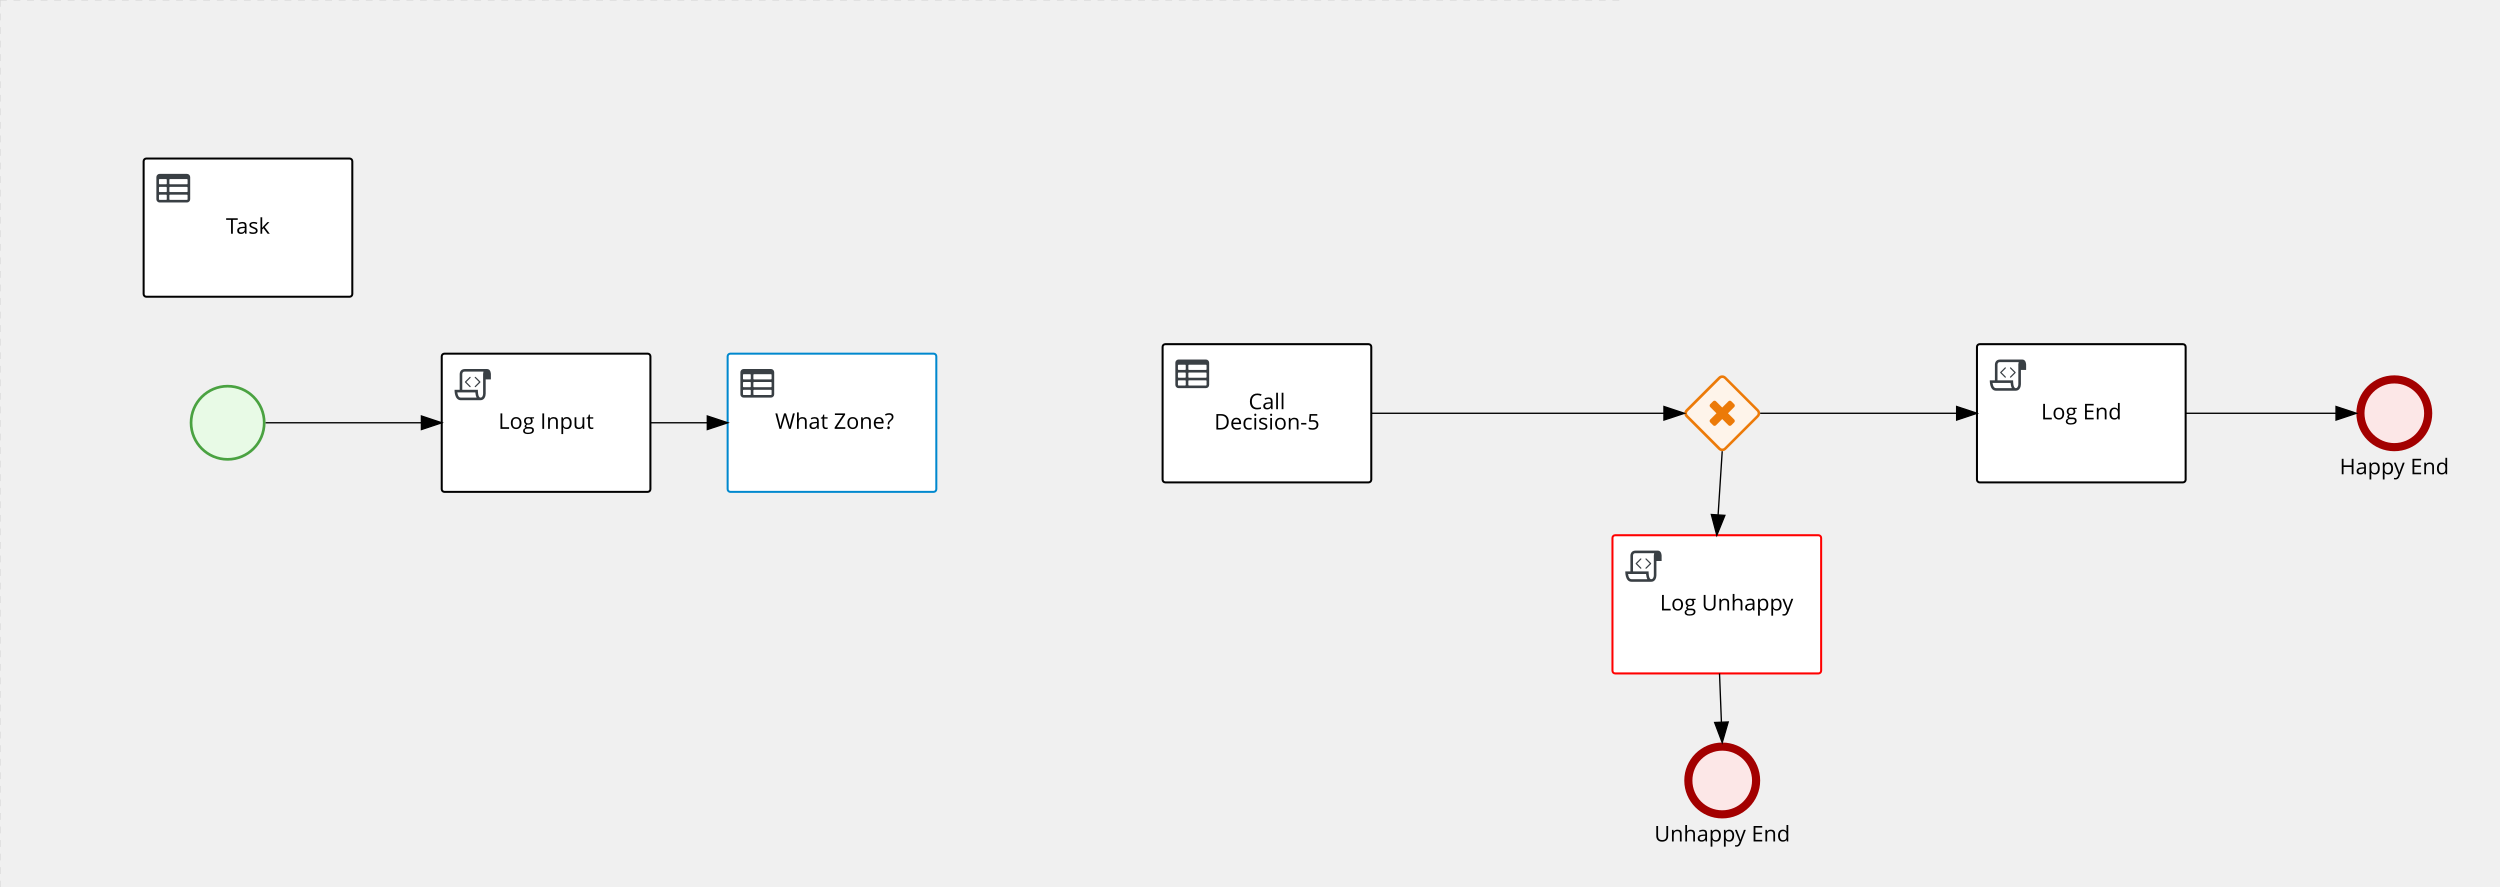
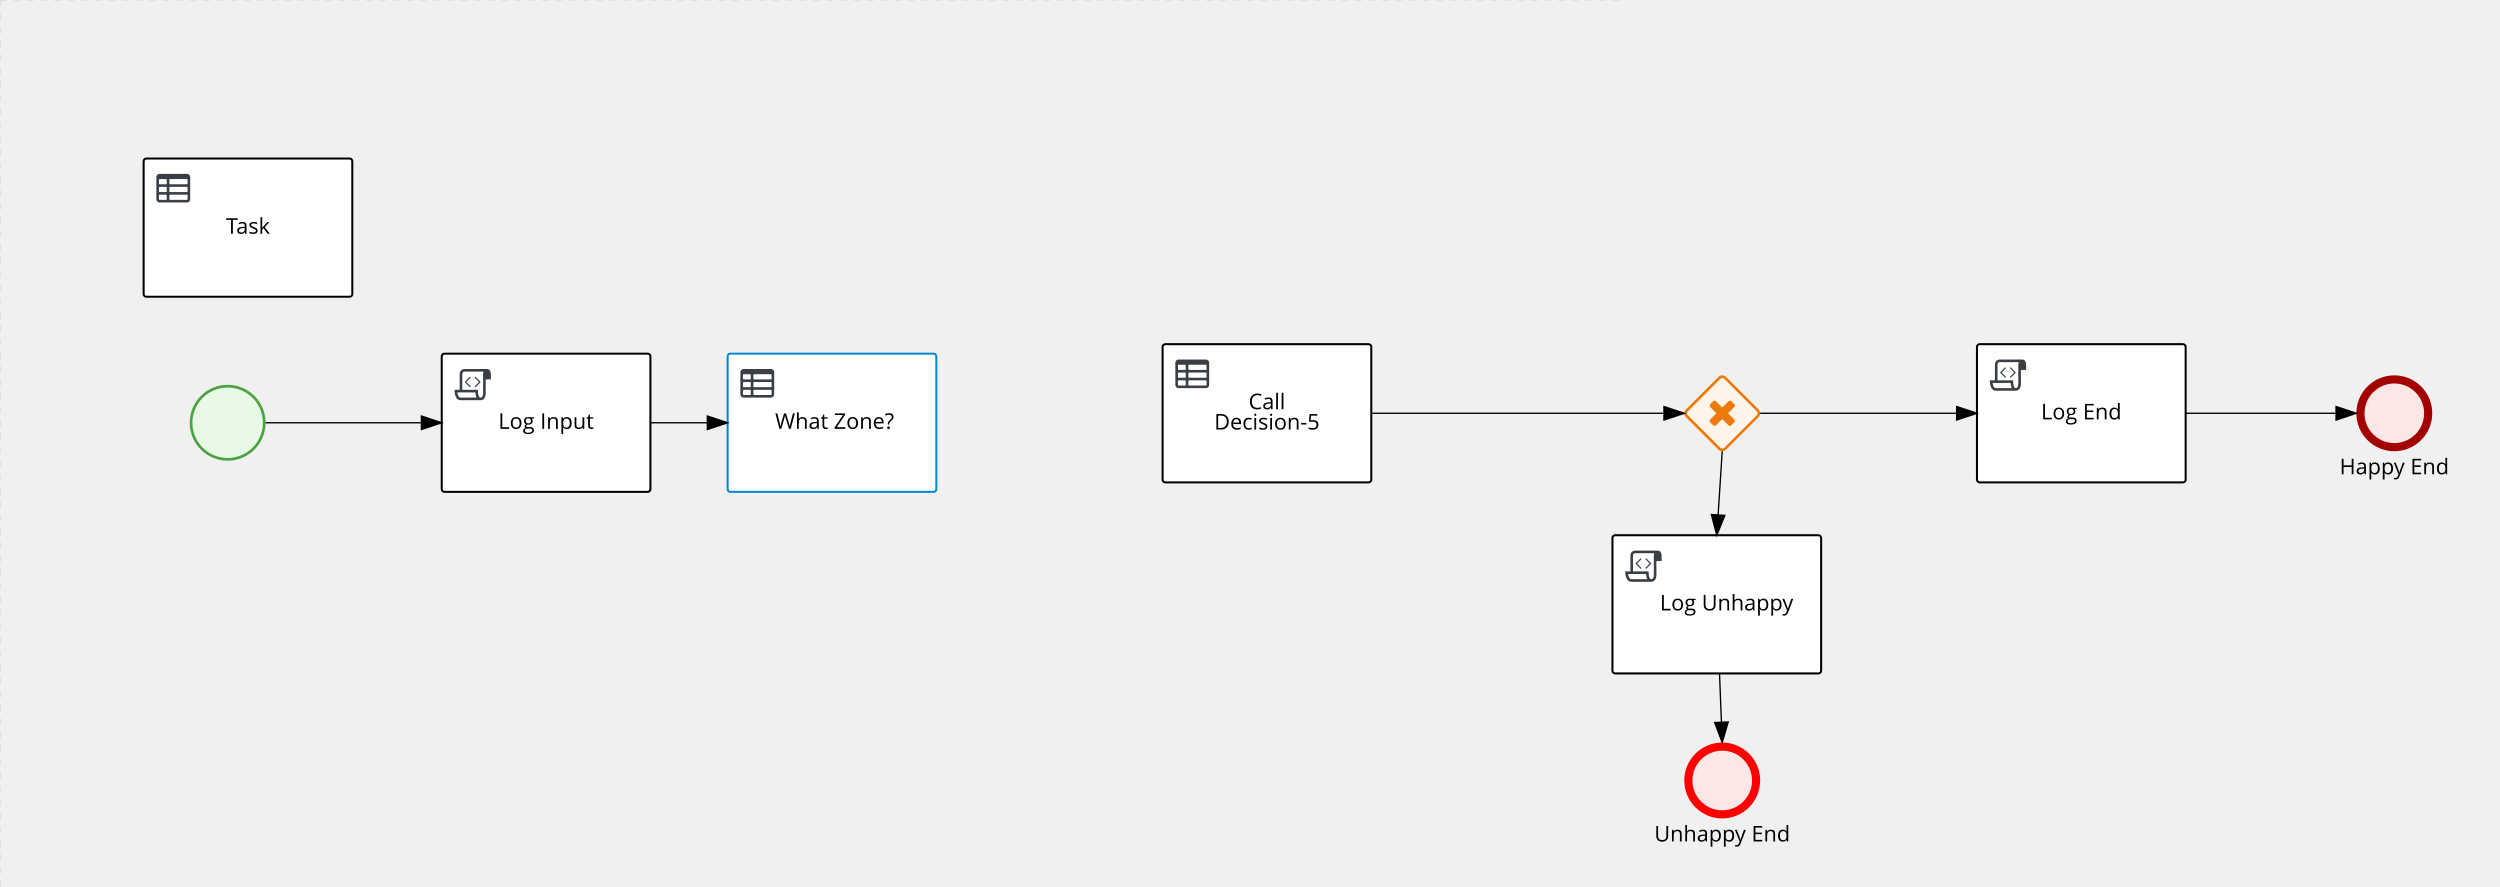
<svg xmlns="http://www.w3.org/2000/svg" version="1.1" width="1845" height="654" viewBox="0 0 1845 654">
  <defs />
  <g transform="matrix(1,0,0,1,0,0)">
    <g>
      <g>
        <g>
          <path fill="none" stroke="#d3d3d3" paint-order="fill stroke markers" d=" M 0 0 L 1200 0" stroke-miterlimit="10" stroke-opacity="0.8" stroke-dasharray="5" />
        </g>
        <g>
          <path fill="none" stroke="#d3d3d3" paint-order="fill stroke markers" d=" M 0 0 L 0 800" stroke-miterlimit="10" stroke-opacity="0.8" stroke-dasharray="5" />
        </g>
      </g>
      <g id="_93700CAE-5647-4085-86AF-FE9845B9C1BD" bpmn2nodeid="_93700CAE-5647-4085-86AF-FE9845B9C1BD" transform="matrix(1,0,0,1,140,284)">
        <g>
          <path fill="none" stroke="none" />
        </g>
        <g transform="matrix(0.125,0,0,0.125,0,0)">
          <g transform="matrix(1,0,0,1,0,0)">
            <path fill="#e8fae6" stroke="none" id="_93700CAE-5647-4085-86AF-FE9845B9C1BD?shapeType=BACKGROUND" paint-order="stroke fill markers" d=" M 0 0 M 444 224 C 444 263.9 434.2 300.8 414.4 334.5 C 394.7 368.2 368 394.9 334.4 414.5 C 300.8 434.1 263.9 444 224 444 C 184.1 444 147.2 434.2 113.5 414.4 C 79.8 394.7 53.1 368 33.5 334.4 C 13.9 300.8 4 263.9 4 224 C 4 184.1 13.8 147.2 33.6 113.5 C 53.4 79.8 80.1 53.1 113.6 33.5 C 147.1 13.9 184.1 4 224 4 C 263.9 4 300.8 13.8 334.5 33.6 C 368.2 53.4 394.9 80.1 414.5 113.6 C 434.1 147.1 444 184.1 444 224 Z" />
          </g>
          <g>
            <g transform="matrix(1,0,0,1,0,0)">
              <g transform="matrix(1,0,0,1,0,0)">
                <path fill="#4aa241" stroke="none" id="_93700CAE-5647-4085-86AF-FE9845B9C1BD?shapeType=BORDER&amp;renderType=FILL" paint-order="stroke fill markers" d=" M 0 0 M 224 0 C 100.3 0 0 100.3 0 224 C 0 347.7 100.3 448 224 448 C 347.7 448 448 347.7 448 224 C 448 100.3 347.7 0 224 0 Z M 0 0 M 224 432 C 109.1 432 16 338.9 16 224 C 16 109.1 109.1 16 224 16 C 338.9 16 432 109.1 432 224 C 432 338.9 338.9 432 224 432 Z" />
              </g>
            </g>
          </g>
        </g>
        <g transform="matrix(1,0,0,1,28,61)" />
      </g>
      <g transform="matrix(1,0,0,1,140,284)" />
      <g id="_9B677449-1033-462B-9C33-28BC755F0E68" bpmn2nodeid="_9B677449-1033-462B-9C33-28BC755F0E68" transform="matrix(1,0,0,1,326,261)">
        <g>
          <path fill="none" stroke="none" />
        </g>
        <g transform="matrix(1,0,0,1,0,0)">
          <path fill="#ffffff" stroke="none" id="_9B677449-1033-462B-9C33-28BC755F0E68?shapeType=BACKGROUND" paint-order="stroke fill markers" d=" M 2 0 L 152 0 L 152 0 A 2 2 0 0 1 154 2 L 154 100 L 154 100 A 2 2 0 0 1 152 102 L 2 102 L 2 102 A 2 2 0 0 1 0 100 L 0 2 L 0 2 A 2 2 0 0 1 2 0 Z" />
        </g>
        <g transform="matrix(1,0,0,1,0,0)">
          <path fill="none" stroke="rgb(0,0,0)" id="_9B677449-1033-462B-9C33-28BC755F0E68?shapeType=BORDER&amp;renderType=STROKE" paint-order="fill stroke markers" d=" M 2 0 L 152 0 L 152 0 A 2 2 0 0 1 154 2 L 154 100 L 154 100 A 2 2 0 0 1 152 102 L 2 102 L 2 102 A 2 2 0 0 1 0 100 L 0 2 L 0 2 A 2 2 0 0 1 2 0 Z" stroke-miterlimit="10" stroke-width="1.5" stroke-dasharray="" />
        </g>
        <g>
          <g transform="matrix(0.06,0,0,0.06,9.4,9.4)">
            <g transform="matrix(1,0,0,1,0,0)">
              <path fill="#393f44" stroke="none" id="_9B677449-1033-462B-9C33-28BC755F0E68undefined" paint-order="stroke fill markers" d=" M 0 0 M 197.3 130.2 C 194.4 127.3 189.6 127.3 186.7 130.2 L 130.2 186.7 C 127.3 189.6 127.3 194.4 130.2 197.3 L 186.7 253.8 C 188.1 255.3 190.1 256 192 256 C 193.9 256 195.9 255.3 197.3 253.7 C 200.2 250.8 200.2 246 197.3 243.1 L 146.2 192 L 197.3 140.8 C 200.2 137.9 200.2 133.1 197.3 130.2 Z" />
            </g>
            <g transform="matrix(1,0,0,1,0,0)">
              <path fill="#393f44" stroke="none" id="_9B677449-1033-462B-9C33-28BC755F0E68undefined" paint-order="stroke fill markers" d=" M 0 0 M 261.3 130.2 C 258.4 127.3 253.6 127.3 250.7 130.2 C 247.8 133.1 247.8 137.9 250.7 140.8 L 301.8 191.9 L 250.7 243 C 247.8 245.9 247.8 250.7 250.7 253.6 C 252.1 255.3 254.1 256 256 256 C 257.9 256 259.9 255.3 261.3 253.8 L 317.8 197.3 C 320.7 194.4 320.7 189.6 317.8 186.7 L 261.3 130.2 Z" />
            </g>
            <g transform="matrix(1,0,0,1,0,0)">
              <path fill="#393f44" stroke="none" id="_9B677449-1033-462B-9C33-28BC755F0E68undefined" paint-order="stroke fill markers" d=" M 0 0 M 400 32 C 400 32 152.8 32 128 32 C 62 32 64 96 64 96 L 64 288 L 1 288 C 1 288 -4 416 78 416 L 320 416 C 368 416 384 368 384 336 C 384 314.2 384 224.4 384 160 L 448 160 L 448 96 C 448 96 449 32 400 32 Z M 0 0 M 78 383.9 C 68.5 383.9 61.6 381.1 55.5 374.9 C 43.4 362.4 37.5 339.6 34.9 320 L 256.9 320 C 257.1 322.7 257.3 325.4 257.6 328.2 C 260 351.6 264.7 370.1 271.9 383.9 L 78 383.9 L 78 383.9 Z M 0 0 M 352 336 C 352 345.9 349.6 360.3 342.9 371 C 337.2 380.1 330.4 384 320 384 C 285 384 288 288 288 288 L 96 288 L 96 96 L 96 95.9 L 96 95.1 C 96 90.6 97.6 78.3 104.7 71.2 C 106.5 69.4 111.9 64 128 64 L 356.5 64 C 354.4 72.8 352.8 81.8 352.2 89.9 C 352.2 90.5 352.1 91.1 352.1 91.7 C 352.1 92 352.1 92.3 352.1 92.6 C 352 94.8 352 96 352 96 L 352 160 L 352 336 Z" />
            </g>
          </g>
        </g>
        <g transform="matrix(1,0,0,1,41.77734,43.5)">
          <text fill="#000000" stroke="none" font-family="Open Sans" font-size="12pt" font-style="normal" font-weight="normal" text-decoration="normal" x="35.223" y="12" text-anchor="middle" dominant-baseline="alphabetic">Log Input</text>
        </g>
      </g>
      <g id="_72AE1BC3-3924-4A8C-ACB0-83D288D16809" bpmn2nodeid="_72AE1BC3-3924-4A8C-ACB0-83D288D16809">
        <g>
          <path fill="none" stroke="rgb(0,0,0)" paint-order="fill stroke markers" d=" M 196 312 L 311 312" stroke-miterlimit="10" stroke-dasharray="" />
        </g>
        <g transform="matrix(1,0,0,1,196,312)" />
        <g transform="matrix(6.123233995736766e-17,1,-1,6.123233995736766e-17,326,307)">
          <path fill="rgb(0,0,0)" stroke="rgb(0,0,0)" paint-order="fill stroke markers" d=" M 10 15 L 0 15 L 5 0 Z" stroke-miterlimit="10" stroke-dasharray="" />
        </g>
        <g transform="matrix(1,0,0,1,196,302)" />
      </g>
      <g transform="matrix(1,0,0,1,326,261)" />
      <g id="_359DDCD5-8A01-4CE7-81F3-BF9B3347F7F9" bpmn2nodeid="_359DDCD5-8A01-4CE7-81F3-BF9B3347F7F9" transform="matrix(1,0,0,1,1739,277)">
        <g>
          <path fill="none" stroke="none" />
        </g>
        <g transform="matrix(0.125,0,0,0.125,0,0)">
          <g transform="matrix(1,0,0,1,0,0)">
            <path fill="#fce7e7" stroke="none" id="_359DDCD5-8A01-4CE7-81F3-BF9B3347F7F9?shapeType=BACKGROUND" paint-order="stroke fill markers" d=" M 0 0 M 444 224 C 444 263.9 434.2 300.8 414.4 334.5 C 394.7 368.2 368 394.9 334.4 414.5 C 300.8 434.1 263.9 444 224 444 C 184.1 444 147.2 434.2 113.5 414.4 C 79.8 394.7 53.1 368 33.5 334.4 C 13.9 300.8 4 263.9 4 224 C 4 184.1 13.8 147.2 33.6 113.5 C 53.4 79.8 80.1 53.1 113.6 33.5 C 147.1 13.9 184.1 4 224 4 C 263.9 4 300.8 13.8 334.5 33.6 C 368.2 53.4 394.9 80.1 414.5 113.6 C 434.1 147.1 444 184.1 444 224 Z" />
          </g>
          <g>
            <g transform="matrix(1,0,0,1,0,0)">
              <g transform="matrix(1,0,0,1,0,0)">
                <path fill="rgb(163,0,0)" stroke="none" id="_359DDCD5-8A01-4CE7-81F3-BF9B3347F7F9?shapeType=BORDER&amp;renderType=FILL" paint-order="stroke fill markers" d=" M 0 0 M 224 0 C 100.3 0 0 100.3 0 224 C 0 347.7 100.3 448 224 448 C 347.7 448 448 347.7 448 224 C 448 100.3 347.7 0 224 0 Z M 0 0 M 224 400 C 126.8 400 48 321.2 48 224 C 48 126.8 126.8 48 224 48 C 321.2 48 400 126.8 400 224 C 400 321.2 321.2 400 224 400 Z" />
              </g>
            </g>
          </g>
        </g>
        <g transform="matrix(1,0,0,1,-12.36719,61)">
          <text fill="#000000" stroke="none" font-family="Open Sans" font-size="12pt" font-style="normal" font-weight="normal" text-decoration="normal" x="40.367" y="12" text-anchor="middle" dominant-baseline="alphabetic">Happy End</text>
        </g>
      </g>
      <g id="_3DBEF099-F481-4569-90B3-A8BD26DF5AAA" bpmn2nodeid="_3DBEF099-F481-4569-90B3-A8BD26DF5AAA" transform="matrix(1,0,0,1,1190,395)">
        <g>
          <path fill="none" stroke="none" />
        </g>
        <g transform="matrix(1,0,0,1,0,0)">
          <path fill="#ffffff" stroke="none" id="_3DBEF099-F481-4569-90B3-A8BD26DF5AAA?shapeType=BACKGROUND" paint-order="stroke fill markers" d=" M 2 0 L 152 0 L 152 0 A 2 2 0 0 1 154 2 L 154 100 L 154 100 A 2 2 0 0 1 152 102 L 2 102 L 2 102 A 2 2 0 0 1 0 100 L 0 2 L 0 2 A 2 2 0 0 1 2 0 Z" />
        </g>
        <g transform="matrix(1,0,0,1,0,0)">
-           <path fill="none" stroke="rgb(255,0,0)" id="_3DBEF099-F481-4569-90B3-A8BD26DF5AAA?shapeType=BORDER&amp;renderType=STROKE" paint-order="fill stroke markers" d=" M 2 0 L 152 0 L 152 0 A 2 2 0 0 1 154 2 L 154 100 L 154 100 A 2 2 0 0 1 152 102 L 2 102 L 2 102 A 2 2 0 0 1 0 100 L 0 2 L 0 2 A 2 2 0 0 1 2 0 Z" stroke-miterlimit="10" stroke-width="1.5" stroke-dasharray="" />
+           <path fill="none" stroke="rgb(0,0,0)" id="_3DBEF099-F481-4569-90B3-A8BD26DF5AAA?shapeType=BORDER&amp;renderType=STROKE" paint-order="fill stroke markers" d=" M 2 0 L 152 0 L 152 0 A 2 2 0 0 1 154 2 L 154 100 L 154 100 A 2 2 0 0 1 152 102 L 2 102 L 2 102 A 2 2 0 0 1 0 100 L 0 2 L 0 2 A 2 2 0 0 1 2 0 Z" stroke-miterlimit="10" stroke-width="1.5" stroke-dasharray="" />
        </g>
        <g>
          <g transform="matrix(0.06,0,0,0.06,9.4,9.4)">
            <g transform="matrix(1,0,0,1,0,0)">
              <path fill="#393f44" stroke="none" id="_3DBEF099-F481-4569-90B3-A8BD26DF5AAAundefined" paint-order="stroke fill markers" d=" M 0 0 M 197.3 130.2 C 194.4 127.3 189.6 127.3 186.7 130.2 L 130.2 186.7 C 127.3 189.6 127.3 194.4 130.2 197.3 L 186.7 253.8 C 188.1 255.3 190.1 256 192 256 C 193.9 256 195.9 255.3 197.3 253.7 C 200.2 250.8 200.2 246 197.3 243.1 L 146.2 192 L 197.3 140.8 C 200.2 137.9 200.2 133.1 197.3 130.2 Z" />
            </g>
            <g transform="matrix(1,0,0,1,0,0)">
              <path fill="#393f44" stroke="none" id="_3DBEF099-F481-4569-90B3-A8BD26DF5AAAundefined" paint-order="stroke fill markers" d=" M 0 0 M 261.3 130.2 C 258.4 127.3 253.6 127.3 250.7 130.2 C 247.8 133.1 247.8 137.9 250.7 140.8 L 301.8 191.9 L 250.7 243 C 247.8 245.9 247.8 250.7 250.7 253.6 C 252.1 255.3 254.1 256 256 256 C 257.9 256 259.9 255.3 261.3 253.8 L 317.8 197.3 C 320.7 194.4 320.7 189.6 317.8 186.7 L 261.3 130.2 Z" />
            </g>
            <g transform="matrix(1,0,0,1,0,0)">
              <path fill="#393f44" stroke="none" id="_3DBEF099-F481-4569-90B3-A8BD26DF5AAAundefined" paint-order="stroke fill markers" d=" M 0 0 M 400 32 C 400 32 152.8 32 128 32 C 62 32 64 96 64 96 L 64 288 L 1 288 C 1 288 -4 416 78 416 L 320 416 C 368 416 384 368 384 336 C 384 314.2 384 224.4 384 160 L 448 160 L 448 96 C 448 96 449 32 400 32 Z M 0 0 M 78 383.9 C 68.5 383.9 61.6 381.1 55.5 374.9 C 43.4 362.4 37.5 339.6 34.9 320 L 256.9 320 C 257.1 322.7 257.3 325.4 257.6 328.2 C 260 351.6 264.7 370.1 271.9 383.9 L 78 383.9 L 78 383.9 Z M 0 0 M 352 336 C 352 345.9 349.6 360.3 342.9 371 C 337.2 380.1 330.4 384 320 384 C 285 384 288 288 288 288 L 96 288 L 96 96 L 96 95.9 L 96 95.1 C 96 90.6 97.6 78.3 104.7 71.2 C 106.5 69.4 111.9 64 128 64 L 356.5 64 C 354.4 72.8 352.8 81.8 352.2 89.9 C 352.2 90.5 352.1 91.1 352.1 91.7 C 352.1 92 352.1 92.3 352.1 92.6 C 352 94.8 352 96 352 96 L 352 160 L 352 336 Z" />
            </g>
          </g>
        </g>
        <g transform="matrix(1,0,0,1,35,43.5)">
          <text fill="#000000" stroke="none" font-family="Open Sans" font-size="12pt" font-style="normal" font-weight="normal" text-decoration="normal" x="49.215" y="12" text-anchor="middle" dominant-baseline="alphabetic">Log Unhappy</text>
        </g>
      </g>
      <g id="_4ADAFEA6-93C4-4257-9E59-18C8EA9050AC" bpmn2nodeid="_4ADAFEA6-93C4-4257-9E59-18C8EA9050AC" transform="matrix(1,0,0,1,1459,254)">
        <g>
          <path fill="none" stroke="none" />
        </g>
        <g transform="matrix(1,0,0,1,0,0)">
          <path fill="#ffffff" stroke="none" id="_4ADAFEA6-93C4-4257-9E59-18C8EA9050AC?shapeType=BACKGROUND" paint-order="stroke fill markers" d=" M 2 0 L 152 0 L 152 0 A 2 2 0 0 1 154 2 L 154 100 L 154 100 A 2 2 0 0 1 152 102 L 2 102 L 2 102 A 2 2 0 0 1 0 100 L 0 2 L 0 2 A 2 2 0 0 1 2 0 Z" />
        </g>
        <g transform="matrix(1,0,0,1,0,0)">
          <path fill="none" stroke="rgb(0,0,0)" id="_4ADAFEA6-93C4-4257-9E59-18C8EA9050AC?shapeType=BORDER&amp;renderType=STROKE" paint-order="fill stroke markers" d=" M 2 0 L 152 0 L 152 0 A 2 2 0 0 1 154 2 L 154 100 L 154 100 A 2 2 0 0 1 152 102 L 2 102 L 2 102 A 2 2 0 0 1 0 100 L 0 2 L 0 2 A 2 2 0 0 1 2 0 Z" stroke-miterlimit="10" stroke-width="1.5" stroke-dasharray="" />
        </g>
        <g>
          <g transform="matrix(0.06,0,0,0.06,9.4,9.4)">
            <g transform="matrix(1,0,0,1,0,0)">
              <path fill="#393f44" stroke="none" id="_4ADAFEA6-93C4-4257-9E59-18C8EA9050ACundefined" paint-order="stroke fill markers" d=" M 0 0 M 197.3 130.2 C 194.4 127.3 189.6 127.3 186.7 130.2 L 130.2 186.7 C 127.3 189.6 127.3 194.4 130.2 197.3 L 186.7 253.8 C 188.1 255.3 190.1 256 192 256 C 193.9 256 195.9 255.3 197.3 253.7 C 200.2 250.8 200.2 246 197.3 243.1 L 146.2 192 L 197.3 140.8 C 200.2 137.9 200.2 133.1 197.3 130.2 Z" />
            </g>
            <g transform="matrix(1,0,0,1,0,0)">
              <path fill="#393f44" stroke="none" id="_4ADAFEA6-93C4-4257-9E59-18C8EA9050ACundefined" paint-order="stroke fill markers" d=" M 0 0 M 261.3 130.2 C 258.4 127.3 253.6 127.3 250.7 130.2 C 247.8 133.1 247.8 137.9 250.7 140.8 L 301.8 191.9 L 250.7 243 C 247.8 245.9 247.8 250.7 250.7 253.6 C 252.1 255.3 254.1 256 256 256 C 257.9 256 259.9 255.3 261.3 253.8 L 317.8 197.3 C 320.7 194.4 320.7 189.6 317.8 186.7 L 261.3 130.2 Z" />
            </g>
            <g transform="matrix(1,0,0,1,0,0)">
              <path fill="#393f44" stroke="none" id="_4ADAFEA6-93C4-4257-9E59-18C8EA9050ACundefined" paint-order="stroke fill markers" d=" M 0 0 M 400 32 C 400 32 152.8 32 128 32 C 62 32 64 96 64 96 L 64 288 L 1 288 C 1 288 -4 416 78 416 L 320 416 C 368 416 384 368 384 336 C 384 314.2 384 224.4 384 160 L 448 160 L 448 96 C 448 96 449 32 400 32 Z M 0 0 M 78 383.9 C 68.5 383.9 61.6 381.1 55.5 374.9 C 43.4 362.4 37.5 339.6 34.9 320 L 256.9 320 C 257.1 322.7 257.3 325.4 257.6 328.2 C 260 351.6 264.7 370.1 271.9 383.9 L 78 383.9 L 78 383.9 Z M 0 0 M 352 336 C 352 345.9 349.6 360.3 342.9 371 C 337.2 380.1 330.4 384 320 384 C 285 384 288 288 288 288 L 96 288 L 96 96 L 96 95.9 L 96 95.1 C 96 90.6 97.6 78.3 104.7 71.2 C 106.5 69.4 111.9 64 128 64 L 356.5 64 C 354.4 72.8 352.8 81.8 352.2 89.9 C 352.2 90.5 352.1 91.1 352.1 91.7 C 352.1 92 352.1 92.3 352.1 92.6 C 352 94.8 352 96 352 96 L 352 160 L 352 336 Z" />
            </g>
          </g>
        </g>
        <g transform="matrix(1,0,0,1,47.29297,43.5)">
          <text fill="#000000" stroke="none" font-family="Open Sans" font-size="12pt" font-style="normal" font-weight="normal" text-decoration="normal" x="29.707" y="12" text-anchor="middle" dominant-baseline="alphabetic">Log End</text>
        </g>
      </g>
      <g id="_AAB6294E-763E-43F0-9D3C-98099BE3231C" bpmn2nodeid="_AAB6294E-763E-43F0-9D3C-98099BE3231C" transform="matrix(1,0,0,1,1243,277)">
        <g>
          <path fill="none" stroke="none" />
        </g>
        <g transform="matrix(0.125,0,0,0.125,0,0)">
          <g transform="matrix(1,0,0,1,0,0)">
            <path fill="#fef4ea" stroke="none" id="_AAB6294E-763E-43F0-9D3C-98099BE3231C?shapeType=BACKGROUND" paint-order="stroke fill markers" d=" M 0 0 M 224.4 4.3 C 216.4 4.3 208.4 7.3 202.3 13.4 L 13.5 202.2 C 1.3 214.4 1.3 234.2 13.5 246.4 L 202.2 435.1 C 208.3 441.2 216.4 444.2 224.3 444.2 C 232.2 444.2 240.3 441.2 246.4 435.1 L 435.1 246.4 C 447.3 234.2 447.3 214.4 435.1 202.2 L 246.5 13.4 C 240.4 7.3 232.4 4.3 224.4 4.3 L 224.4 4.3 Z" />
          </g>
          <g>
            <g transform="matrix(1,0,0,1,0,0)">
              <g transform="matrix(1,0,0,1,0,0)">
                <path fill="rgb(236,122,8)" stroke="none" id="_AAB6294E-763E-43F0-9D3C-98099BE3231C?shapeType=BORDER&amp;renderType=FILL" paint-order="stroke fill markers" d=" M 0 0 M 20.8 212.7 L 213.3 20.2 C 219.6 13.9 229.7 13.9 235.9 20.2 L 428.4 212.7 C 434.7 219 434.7 229.1 428.4 235.3 L 235.9 427.8 C 229.6 434.1 219.5 434.1 213.3 427.8 L 20.8 235.3 C 14.5 229.1 14.5 218.9 20.8 212.7 L 20.8 212.7 Z M 0 0 M 0 224 C 0 232.1 3.1 240.3 9.3 246.5 L 201.5 438.7 C 213.9 451.1 234.1 451.1 246.5 438.7 L 438.7 246.5 C 444.9 240.3 448 232.1 448 224 C 448 215.9 444.9 207.7 438.7 201.5 L 246.5 9.3 C 234.1 -3.1 213.9 -3.1 201.5 9.3 L 9.3 201.5 C 3.1 207.7 0 215.9 0 224 L 0 224 Z" />
              </g>
            </g>
          </g>
          <g>
            <g transform="matrix(1,0,0,1,0,0)">
              <g transform="matrix(1,0,0,1,0,0)">
                <path fill="#ec7a08" stroke="none" id="_AAB6294E-763E-43F0-9D3C-98099BE3231Cundefined" paint-order="stroke fill markers" d=" M 0 0 M 298.2 269.2 C 298.2 272.6 297.1 275.3 294.7 277.7 L 277.7 294.7 C 275.3 297.1 272.6 298.2 269.2 298.2 C 265.8 298.2 263.1 297.1 260.7 294.7 L 224 258 L 187.2 294.8 C 184.8 297.2 182.1 298.3 178.7 298.3 C 175.3 298.3 172.6 297.2 170.2 294.8 L 153.2 277.8 C 150.8 275.4 149.7 272.7 149.7 269.3 C 149.7 265.9 150.8 263.2 153.2 260.8 L 190 224 L 153.2 187.2 C 150.8 184.8 149.7 182 149.7 178.7 C 149.7 175.3 150.8 172.5 153.2 170.2 L 170.2 153.2 C 172.6 150.8 175.3 149.7 178.7 149.7 C 182.1 149.7 184.8 150.8 187.2 153.2 L 224 190 L 260.8 153.2 C 263.2 150.8 265.9 149.7 269.3 149.7 C 272.7 149.7 275.4 150.8 277.8 153.2 L 294.8 170.2 C 297.2 172.5 298.3 175.3 298.3 178.7 C 298.3 182 297.2 184.8 294.8 187.2 L 258 224 L 294.8 260.8 C 297.1 263.1 298.2 265.9 298.2 269.2 Z" />
              </g>
            </g>
          </g>
        </g>
        <g transform="matrix(1,0,0,1,28,61)" />
      </g>
      <g id="_9D39FA25-AEDB-455C-826C-04F22D2572B6" bpmn2nodeid="_9D39FA25-AEDB-455C-826C-04F22D2572B6" transform="matrix(1,0,0,1,1243,548)">
        <g>
          <path fill="none" stroke="none" />
        </g>
        <g transform="matrix(0.125,0,0,0.125,0,0)">
          <g transform="matrix(1,0,0,1,0,0)">
            <path fill="#fce7e7" stroke="none" id="_9D39FA25-AEDB-455C-826C-04F22D2572B6?shapeType=BACKGROUND" paint-order="stroke fill markers" d=" M 0 0 M 444 224 C 444 263.9 434.2 300.8 414.4 334.5 C 394.7 368.2 368 394.9 334.4 414.5 C 300.8 434.1 263.9 444 224 444 C 184.1 444 147.2 434.2 113.5 414.4 C 79.8 394.7 53.1 368 33.5 334.4 C 13.9 300.8 4 263.9 4 224 C 4 184.1 13.8 147.2 33.6 113.5 C 53.4 79.8 80.1 53.1 113.6 33.5 C 147.1 13.9 184.1 4 224 4 C 263.9 4 300.8 13.8 334.5 33.6 C 368.2 53.4 394.9 80.1 414.5 113.6 C 434.1 147.1 444 184.1 444 224 Z" />
          </g>
          <g>
            <g transform="matrix(1,0,0,1,0,0)">
              <g transform="matrix(1,0,0,1,0,0)">
-                 <path fill="rgb(163,0,0)" stroke="none" id="_9D39FA25-AEDB-455C-826C-04F22D2572B6?shapeType=BORDER&amp;renderType=FILL" paint-order="stroke fill markers" d=" M 0 0 M 224 0 C 100.3 0 0 100.3 0 224 C 0 347.7 100.3 448 224 448 C 347.7 448 448 347.7 448 224 C 448 100.3 347.7 0 224 0 Z M 0 0 M 224 400 C 126.8 400 48 321.2 48 224 C 48 126.8 126.8 48 224 48 C 321.2 48 400 126.8 400 224 C 400 321.2 321.2 400 224 400 Z" />
+                 <path fill="rgb(255,0,0)" stroke="none" id="_9D39FA25-AEDB-455C-826C-04F22D2572B6?shapeType=BORDER&amp;renderType=FILL" paint-order="stroke fill markers" d=" M 0 0 M 224 0 C 100.3 0 0 100.3 0 224 C 0 347.7 100.3 448 224 448 C 347.7 448 448 347.7 448 224 C 448 100.3 347.7 0 224 0 Z M 0 0 M 224 400 C 126.8 400 48 321.2 48 224 C 48 126.8 126.8 48 224 48 C 321.2 48 400 126.8 400 224 C 400 321.2 321.2 400 224 400 Z" />
              </g>
            </g>
          </g>
        </g>
        <g transform="matrix(1,0,0,1,-22.10938,61)">
          <text fill="#000000" stroke="none" font-family="Open Sans" font-size="12pt" font-style="normal" font-weight="normal" text-decoration="normal" x="50.109" y="12" text-anchor="middle" dominant-baseline="alphabetic">Unhappy End</text>
        </g>
      </g>
      <g id="_5762F322-C2F3-497D-90AC-39C4BEF3CD28" bpmn2nodeid="_5762F322-C2F3-497D-90AC-39C4BEF3CD28" transform="matrix(1,0,0,1,858,254)">
        <g>
          <path fill="none" stroke="none" />
        </g>
        <g transform="matrix(1,0,0,1,0,0)">
          <path fill="#ffffff" stroke="none" id="_5762F322-C2F3-497D-90AC-39C4BEF3CD28?shapeType=BACKGROUND" paint-order="stroke fill markers" d=" M 2 0 L 152 0 L 152 0 A 2 2 0 0 1 154 2 L 154 100 L 154 100 A 2 2 0 0 1 152 102 L 2 102 L 2 102 A 2 2 0 0 1 0 100 L 0 2 L 0 2 A 2 2 0 0 1 2 0 Z" />
        </g>
        <g transform="matrix(1,0,0,1,0,0)">
          <path fill="none" stroke="rgb(0,0,0)" id="_5762F322-C2F3-497D-90AC-39C4BEF3CD28?shapeType=BORDER&amp;renderType=STROKE" paint-order="fill stroke markers" d=" M 2 0 L 152 0 L 152 0 A 2 2 0 0 1 154 2 L 154 100 L 154 100 A 2 2 0 0 1 152 102 L 2 102 L 2 102 A 2 2 0 0 1 0 100 L 0 2 L 0 2 A 2 2 0 0 1 2 0 Z" stroke-miterlimit="10" stroke-width="1.5" stroke-dasharray="" />
        </g>
        <g>
          <g transform="matrix(0.06,0,0,0.06,9.4,9.4)">
            <g transform="matrix(1,0,0,1,0,0)">
              <path fill="#393f44" stroke="none" id="_5762F322-C2F3-497D-90AC-39C4BEF3CD28undefined" paint-order="stroke fill markers" d=" M 0 0 M 128 344 L 128 296 C 128 293.7 127.2 291.8 125.8 290.2 C 124.4 288.6 122.4 288 120 288 L 40 288 C 37.7 288 35.8 288.8 34.2 290.2 C 32.6 291.6 32 293.7 32 296 L 32 344 C 32 346.3 32.8 348.2 34.2 349.8 C 35.6 351.4 37.6 352 40 352 L 120 352 C 122.3 352 124.2 351.2 125.8 349.8 C 127.4 348.4 128 346.3 128 344 Z M 0 0 M 128 248 L 128 200 C 128 197.7 127.2 195.8 125.8 194.2 C 124.4 192.6 122.4 192 120 192 L 40 192 C 37.7 192 35.8 192.8 34.2 194.2 C 32.6 195.6 32 197.7 32 200 L 32 248 C 32 250.3 32.8 252.2 34.2 253.8 C 35.6 255.4 37.6 256 40 256 L 120 256 C 122.3 256 124.2 255.2 125.8 253.8 C 127.4 252.4 128 250.3 128 248 Z M 0 0 M 376 352 C 378.3 352 380.2 351.2 381.8 349.8 C 383.4 348.4 384 346.4 384 344 L 384 296 C 384 293.7 383.2 291.8 381.8 290.2 C 380.4 288.6 378.4 288 376 288 L 168 288 C 165.7 288 163.8 288.8 162.2 290.2 C 160.6 291.6 160 293.6 160 296 L 160 344 C 160 346.3 160.8 348.2 162.2 349.8 C 163.6 351.4 165.6 352 168 352 L 376 352 Z M 0 0 M 128 152 L 128 104 C 128 101.7 127.2 99.8 125.8 98.2 C 124.4 96.6 122.3 96 120 96 L 40 96 C 37.7 96 35.8 96.8 34.2 98.2 C 32.6 99.6 32 101.7 32 104 L 32 152 C 32 154.3 32.8 156.2 34.2 157.8 C 35.6 159.4 37.6 160 40 160 L 120 160 C 122.3 160 124.2 159.2 125.8 157.8 C 127.4 156.4 128 154.3 128 152 Z M 0 0 M 376 256 C 378.3 256 380.2 255.2 381.8 253.8 C 383.4 252.4 384 250.4 384 248 L 384 200 C 384 197.7 383.2 195.8 381.8 194.2 C 380.4 192.6 378.4 192 376 192 L 168 192 C 165.7 192 163.8 192.8 162.2 194.2 C 160.6 195.6 160 197.6 160 200 L 160 248 C 160 250.3 160.8 252.2 162.2 253.8 C 163.6 255.4 165.6 256 168 256 L 376 256 Z M 0 0 M 376 160 C 378.3 160 380.2 159.2 381.8 157.8 C 383.4 156.4 384 154.4 384 152 L 384 104 C 384 101.7 383.2 99.8 381.8 98.2 C 380.4 96.6 378.3 96 376 96 L 168 96 C 165.7 96 163.8 96.8 162.2 98.2 C 160.6 99.6 160 101.6 160 104 L 160 152 C 160 154.3 160.8 156.2 162.2 157.8 C 163.6 159.4 165.6 160 168 160 L 376 160 Z M 0 0 M 416 72 L 416 344 C 416 355 412.1 364.4 404.2 372.2 C 396.3 380 387 384 376 384 L 40 384 C 29 384 19.6 380.1 11.8 372.2 C 4 364.3 0 355 0 344 L 0 72 C 0 61 3.9 51.6 11.8 43.8 C 19.7 36 29 32 40 32 L 376 32 C 387 32 396.4 35.9 404.2 43.8 C 412 51.7 416 61 416 72 Z" />
            </g>
          </g>
        </g>
        <g transform="matrix(1,0,0,1,38.11719,36)">
          <text fill="#000000" stroke="none" font-family="Open Sans" font-size="12pt" font-style="normal" font-weight="normal" text-decoration="normal" x="38.883" y="12" text-anchor="middle" dominant-baseline="alphabetic">     Call       </text>
          <text fill="#000000" stroke="none" font-family="Open Sans" font-size="12pt" font-style="normal" font-weight="normal" text-decoration="normal" x="38.883" y="27" text-anchor="middle" dominant-baseline="alphabetic">Decision-5</text>
        </g>
      </g>
      <g id="_1B5E6690-10DE-483D-A5B8-4F411532C177" bpmn2nodeid="_1B5E6690-10DE-483D-A5B8-4F411532C177" transform="matrix(1,0,0,1,0,0)">
        <g>
          <path fill="none" stroke="rgb(0,0,0)" paint-order="fill stroke markers" d=" M 1613 305 L 1724 305" stroke-miterlimit="10" stroke-dasharray="" />
        </g>
        <g transform="matrix(1,0,0,1,1613,305)" />
        <g transform="matrix(6.123233995736766e-17,1,-1,6.123233995736766e-17,1739,300)">
          <path fill="rgb(0,0,0)" stroke="rgb(0,0,0)" paint-order="fill stroke markers" d=" M 10 15 L 0 15 L 5 0 Z" stroke-miterlimit="10" stroke-dasharray="" />
        </g>
        <g transform="matrix(1,0,0,1,1613,295)" />
      </g>
      <g id="_D659193C-9DAA-4818-B31A-8B816136AA57" bpmn2nodeid="_D659193C-9DAA-4818-B31A-8B816136AA57" transform="matrix(1,0,0,1,0,0)">
        <g>
          <path fill="none" stroke="rgb(0,0,0)" paint-order="fill stroke markers" d=" M 1299 305 L 1444 305" stroke-miterlimit="10" stroke-dasharray="" />
        </g>
        <g transform="matrix(1,0,0,1,1299,305)" />
        <g transform="matrix(6.123233995736766e-17,1,-1,6.123233995736766e-17,1459,300)">
          <path fill="rgb(0,0,0)" stroke="rgb(0,0,0)" paint-order="fill stroke markers" d=" M 10 15 L 0 15 L 5 0 Z" stroke-miterlimit="10" stroke-dasharray="" />
        </g>
        <g transform="matrix(1,0,0,1,1299,295)" />
      </g>
      <g id="_6F2C35E0-2911-46CC-A4B1-C23848C526F5" bpmn2nodeid="_6F2C35E0-2911-46CC-A4B1-C23848C526F5" transform="matrix(1,0,0,1,0,0)">
        <g>
          <path fill="none" stroke="rgb(0,0,0)" paint-order="fill stroke markers" d=" M 1271 333 L 1267.966 380.031" stroke-miterlimit="10" stroke-dasharray="" />
        </g>
        <g transform="matrix(1,0,0,1,1271,333)" />
        <g transform="matrix(-0.9979253,-0.06438228,0.06438228,-0.9979253,1271.99,395.3219)">
          <path fill="rgb(0,0,0)" stroke="rgb(0,0,0)" paint-order="fill stroke markers" d=" M 10 15 L 0 15 L 5 0 Z" stroke-miterlimit="10" stroke-dasharray="" />
        </g>
        <g transform="matrix(1,0,0,1,1276.979,363.3562)" />
      </g>
      <g id="_EB36024B-48F6-4F4A-96E2-F1BD31C583F2" bpmn2nodeid="_EB36024B-48F6-4F4A-96E2-F1BD31C583F2" transform="matrix(1,0,0,1,0,0)">
        <g>
          <path fill="none" stroke="rgb(0,0,0)" paint-order="fill stroke markers" d=" M 1269 497 L 1270.412 533.012" stroke-miterlimit="10" stroke-dasharray="" />
        </g>
        <g transform="matrix(1,0,0,1,1269,497)" />
        <g transform="matrix(-0.999232,0.03918557,-0.03918557,-0.999232,1275.996,547.8041)">
          <path fill="rgb(0,0,0)" stroke="rgb(0,0,0)" paint-order="fill stroke markers" d=" M 10 15 L 0 15 L 5 0 Z" stroke-miterlimit="10" stroke-dasharray="" />
        </g>
        <g transform="matrix(1,0,0,1,1278.992,522.1081)" />
      </g>
      <g id="_B9CAD14A-985D-4DC2-87A7-2E26BC1F0406" bpmn2nodeid="_B9CAD14A-985D-4DC2-87A7-2E26BC1F0406" transform="matrix(1,0,0,1,0,0)">
        <g>
          <path fill="none" stroke="rgb(0,0,0)" paint-order="fill stroke markers" d=" M 1012 305 L 1228 305" stroke-miterlimit="10" stroke-dasharray="" />
        </g>
        <g transform="matrix(1,0,0,1,1012,305)" />
        <g transform="matrix(6.123233995736766e-17,1,-1,6.123233995736766e-17,1243,300)">
          <path fill="rgb(0,0,0)" stroke="rgb(0,0,0)" paint-order="fill stroke markers" d=" M 10 15 L 0 15 L 5 0 Z" stroke-miterlimit="10" stroke-dasharray="" />
        </g>
        <g transform="matrix(1,0,0,1,1027.5,295)" />
      </g>
      <g transform="matrix(1,0,0,1,1739,277)" />
      <g transform="matrix(1,0,0,1,1190,395)" />
      <g transform="matrix(1,0,0,1,1459,254)" />
      <g transform="matrix(1,0,0,1,1243,277)" />
      <g transform="matrix(1,0,0,1,1243,548)" />
      <g transform="matrix(1,0,0,1,858,254)" />
      <g id="_AF77981F-EDA1-44F5-9B8D-6BA242078A57" bpmn2nodeid="_AF77981F-EDA1-44F5-9B8D-6BA242078A57" transform="matrix(1,0,0,1,106,117)">
        <g>
          <path fill="none" stroke="none" />
        </g>
        <g transform="matrix(1,0,0,1,0,0)">
          <path fill="#ffffff" stroke="none" id="_AF77981F-EDA1-44F5-9B8D-6BA242078A57?shapeType=BACKGROUND" paint-order="stroke fill markers" d=" M 2 0 L 152 0 L 152 0 A 2 2 0 0 1 154 2 L 154 100 L 154 100 A 2 2 0 0 1 152 102 L 2 102 L 2 102 A 2 2 0 0 1 0 100 L 0 2 L 0 2 A 2 2 0 0 1 2 0 Z" />
        </g>
        <g transform="matrix(1,0,0,1,0,0)">
          <path fill="none" stroke="rgb(0,0,0)" id="_AF77981F-EDA1-44F5-9B8D-6BA242078A57?shapeType=BORDER&amp;renderType=STROKE" paint-order="fill stroke markers" d=" M 2 0 L 152 0 L 152 0 A 2 2 0 0 1 154 2 L 154 100 L 154 100 A 2 2 0 0 1 152 102 L 2 102 L 2 102 A 2 2 0 0 1 0 100 L 0 2 L 0 2 A 2 2 0 0 1 2 0 Z" stroke-miterlimit="10" stroke-width="1.5" stroke-dasharray="" />
        </g>
        <g>
          <g transform="matrix(0.06,0,0,0.06,9.4,9.4)">
            <g transform="matrix(1,0,0,1,0,0)">
              <path fill="#393f44" stroke="none" id="_AF77981F-EDA1-44F5-9B8D-6BA242078A57undefined" paint-order="stroke fill markers" d=" M 0 0 M 128 344 L 128 296 C 128 293.7 127.2 291.8 125.8 290.2 C 124.4 288.6 122.4 288 120 288 L 40 288 C 37.7 288 35.8 288.8 34.2 290.2 C 32.6 291.6 32 293.7 32 296 L 32 344 C 32 346.3 32.8 348.2 34.2 349.8 C 35.6 351.4 37.6 352 40 352 L 120 352 C 122.3 352 124.2 351.2 125.8 349.8 C 127.4 348.4 128 346.3 128 344 Z M 0 0 M 128 248 L 128 200 C 128 197.7 127.2 195.8 125.8 194.2 C 124.4 192.6 122.4 192 120 192 L 40 192 C 37.7 192 35.8 192.8 34.2 194.2 C 32.6 195.6 32 197.7 32 200 L 32 248 C 32 250.3 32.8 252.2 34.2 253.8 C 35.6 255.4 37.6 256 40 256 L 120 256 C 122.3 256 124.2 255.2 125.8 253.8 C 127.4 252.4 128 250.3 128 248 Z M 0 0 M 376 352 C 378.3 352 380.2 351.2 381.8 349.8 C 383.4 348.4 384 346.4 384 344 L 384 296 C 384 293.7 383.2 291.8 381.8 290.2 C 380.4 288.6 378.4 288 376 288 L 168 288 C 165.7 288 163.8 288.8 162.2 290.2 C 160.6 291.6 160 293.6 160 296 L 160 344 C 160 346.3 160.8 348.2 162.2 349.8 C 163.6 351.4 165.6 352 168 352 L 376 352 Z M 0 0 M 128 152 L 128 104 C 128 101.7 127.2 99.8 125.8 98.2 C 124.4 96.6 122.3 96 120 96 L 40 96 C 37.7 96 35.8 96.8 34.2 98.2 C 32.6 99.6 32 101.7 32 104 L 32 152 C 32 154.3 32.8 156.2 34.2 157.8 C 35.6 159.4 37.6 160 40 160 L 120 160 C 122.3 160 124.2 159.2 125.8 157.8 C 127.4 156.4 128 154.3 128 152 Z M 0 0 M 376 256 C 378.3 256 380.2 255.2 381.8 253.8 C 383.4 252.4 384 250.4 384 248 L 384 200 C 384 197.7 383.2 195.8 381.8 194.2 C 380.4 192.6 378.4 192 376 192 L 168 192 C 165.7 192 163.8 192.8 162.2 194.2 C 160.6 195.6 160 197.6 160 200 L 160 248 C 160 250.3 160.8 252.2 162.2 253.8 C 163.6 255.4 165.6 256 168 256 L 376 256 Z M 0 0 M 376 160 C 378.3 160 380.2 159.2 381.8 157.8 C 383.4 156.4 384 154.4 384 152 L 384 104 C 384 101.7 383.2 99.8 381.8 98.2 C 380.4 96.6 378.3 96 376 96 L 168 96 C 165.7 96 163.8 96.8 162.2 98.2 C 160.6 99.6 160 101.6 160 104 L 160 152 C 160 154.3 160.8 156.2 162.2 157.8 C 163.6 159.4 165.6 160 168 160 L 376 160 Z M 0 0 M 416 72 L 416 344 C 416 355 412.1 364.4 404.2 372.2 C 396.3 380 387 384 376 384 L 40 384 C 29 384 19.6 380.1 11.8 372.2 C 4 364.3 0 355 0 344 L 0 72 C 0 61 3.9 51.6 11.8 43.8 C 19.7 36 29 32 40 32 L 376 32 C 387 32 396.4 35.9 404.2 43.8 C 412 51.7 416 61 416 72 Z" />
            </g>
          </g>
        </g>
        <g transform="matrix(1,0,0,1,60.75,43.5)">
          <text fill="#000000" stroke="none" font-family="Open Sans" font-size="12pt" font-style="normal" font-weight="normal" text-decoration="normal" x="16.25" y="12" text-anchor="middle" dominant-baseline="alphabetic">Task</text>
        </g>
      </g>
      <g transform="matrix(1,0,0,1,106,117)" />
      <g id="_38EB8FCE-8866-4837-8B69-DE7E57CED113" bpmn2nodeid="_38EB8FCE-8866-4837-8B69-DE7E57CED113" transform="matrix(1,0,0,1,537,261)">
        <g>
          <path fill="none" stroke="none" />
        </g>
        <g transform="matrix(1,0,0,1,0,0)">
          <path fill="#ffffff" stroke="none" id="_38EB8FCE-8866-4837-8B69-DE7E57CED113?shapeType=BACKGROUND" paint-order="stroke fill markers" d=" M 2 0 L 152 0 L 152 0 A 2 2 0 0 1 154 2 L 154 100 L 154 100 A 2 2 0 0 1 152 102 L 2 102 L 2 102 A 2 2 0 0 1 0 100 L 0 2 L 0 2 A 2 2 0 0 1 2 0 Z" />
        </g>
        <g transform="matrix(1,0,0,1,0,0)">
          <path fill="none" stroke="rgb(0,136,206)" id="_38EB8FCE-8866-4837-8B69-DE7E57CED113?shapeType=BORDER&amp;renderType=STROKE" paint-order="fill stroke markers" d=" M 2 0 L 152 0 L 152 0 A 2 2 0 0 1 154 2 L 154 100 L 154 100 A 2 2 0 0 1 152 102 L 2 102 L 2 102 A 2 2 0 0 1 0 100 L 0 2 L 0 2 A 2 2 0 0 1 2 0 Z" stroke-miterlimit="10" stroke-width="1.5" stroke-dasharray="" />
        </g>
        <g>
          <g transform="matrix(0.06,0,0,0.06,9.4,9.4)">
            <g transform="matrix(1,0,0,1,0,0)">
              <path fill="#393f44" stroke="none" id="_38EB8FCE-8866-4837-8B69-DE7E57CED113undefined" paint-order="stroke fill markers" d=" M 0 0 M 128 344 L 128 296 C 128 293.7 127.2 291.8 125.8 290.2 C 124.4 288.6 122.4 288 120 288 L 40 288 C 37.7 288 35.8 288.8 34.2 290.2 C 32.6 291.6 32 293.7 32 296 L 32 344 C 32 346.3 32.8 348.2 34.2 349.8 C 35.6 351.4 37.6 352 40 352 L 120 352 C 122.3 352 124.2 351.2 125.8 349.8 C 127.4 348.4 128 346.3 128 344 Z M 0 0 M 128 248 L 128 200 C 128 197.7 127.2 195.8 125.8 194.2 C 124.4 192.6 122.4 192 120 192 L 40 192 C 37.7 192 35.8 192.8 34.2 194.2 C 32.6 195.6 32 197.7 32 200 L 32 248 C 32 250.3 32.8 252.2 34.2 253.8 C 35.6 255.4 37.6 256 40 256 L 120 256 C 122.3 256 124.2 255.2 125.8 253.8 C 127.4 252.4 128 250.3 128 248 Z M 0 0 M 376 352 C 378.3 352 380.2 351.2 381.8 349.8 C 383.4 348.4 384 346.4 384 344 L 384 296 C 384 293.7 383.2 291.8 381.8 290.2 C 380.4 288.6 378.4 288 376 288 L 168 288 C 165.7 288 163.8 288.8 162.2 290.2 C 160.6 291.6 160 293.6 160 296 L 160 344 C 160 346.3 160.8 348.2 162.2 349.8 C 163.6 351.4 165.6 352 168 352 L 376 352 Z M 0 0 M 128 152 L 128 104 C 128 101.7 127.2 99.8 125.8 98.2 C 124.4 96.6 122.3 96 120 96 L 40 96 C 37.7 96 35.8 96.8 34.2 98.2 C 32.6 99.6 32 101.7 32 104 L 32 152 C 32 154.3 32.8 156.2 34.2 157.8 C 35.6 159.4 37.6 160 40 160 L 120 160 C 122.3 160 124.2 159.2 125.8 157.8 C 127.4 156.4 128 154.3 128 152 Z M 0 0 M 376 256 C 378.3 256 380.2 255.2 381.8 253.8 C 383.4 252.4 384 250.4 384 248 L 384 200 C 384 197.7 383.2 195.8 381.8 194.2 C 380.4 192.6 378.4 192 376 192 L 168 192 C 165.7 192 163.8 192.8 162.2 194.2 C 160.6 195.6 160 197.6 160 200 L 160 248 C 160 250.3 160.8 252.2 162.2 253.8 C 163.6 255.4 165.6 256 168 256 L 376 256 Z M 0 0 M 376 160 C 378.3 160 380.2 159.2 381.8 157.8 C 383.4 156.4 384 154.4 384 152 L 384 104 C 384 101.7 383.2 99.8 381.8 98.2 C 380.4 96.6 378.3 96 376 96 L 168 96 C 165.7 96 163.8 96.8 162.2 98.2 C 160.6 99.6 160 101.6 160 104 L 160 152 C 160 154.3 160.8 156.2 162.2 157.8 C 163.6 159.4 165.6 160 168 160 L 376 160 Z M 0 0 M 416 72 L 416 344 C 416 355 412.1 364.4 404.2 372.2 C 396.3 380 387 384 376 384 L 40 384 C 29 384 19.6 380.1 11.8 372.2 C 4 364.3 0 355 0 344 L 0 72 C 0 61 3.9 51.6 11.8 43.8 C 19.7 36 29 32 40 32 L 376 32 C 387 32 396.4 35.9 404.2 43.8 C 412 51.7 416 61 416 72 Z" />
            </g>
          </g>
        </g>
        <g transform="matrix(1,0,0,1,35,43.5)">
          <text fill="#000000" stroke="none" font-family="Open Sans" font-size="12pt" font-style="normal" font-weight="normal" text-decoration="normal" x="43.898" y="12" text-anchor="middle" dominant-baseline="alphabetic">What Zone?</text>
        </g>
      </g>
      <g id="_A5798721-295E-46D5-A748-4E8E312D529B" bpmn2nodeid="_A5798721-295E-46D5-A748-4E8E312D529B" transform="matrix(1,0,0,1,0,0)">
        <g>
          <path fill="none" stroke="rgb(0,0,0)" paint-order="fill stroke markers" d=" M 480 312 L 522 312" stroke-miterlimit="10" stroke-dasharray="" />
        </g>
        <g transform="matrix(1,0,0,1,480,312)" />
        <g transform="matrix(6.123233995736766e-17,1,-1,6.123233995736766e-17,537,307)">
          <path fill="rgb(0,0,0)" stroke="rgb(0,0,0)" paint-order="fill stroke markers" d=" M 10 15 L 0 15 L 5 0 Z" stroke-miterlimit="10" stroke-dasharray="" />
        </g>
        <g transform="matrix(1,0,0,1,480,302)" />
      </g>
      <g transform="matrix(1,0,0,1,537,261)" />
    </g>
  </g>
</svg>
